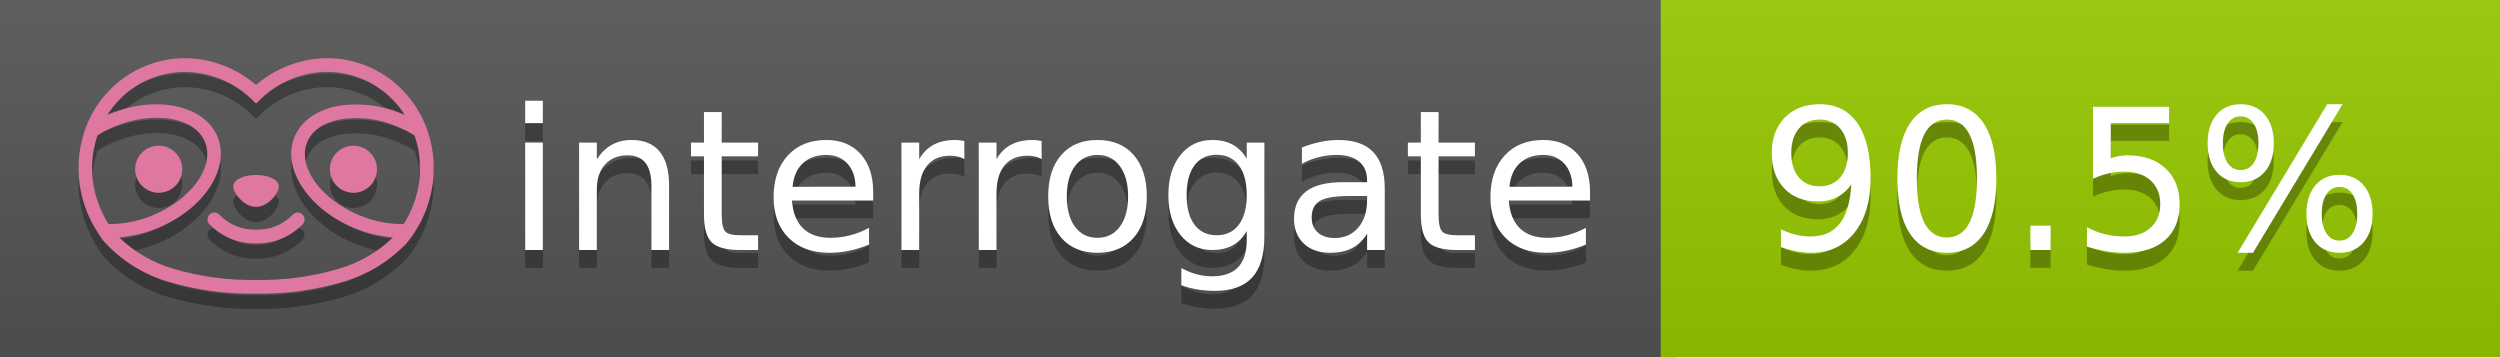
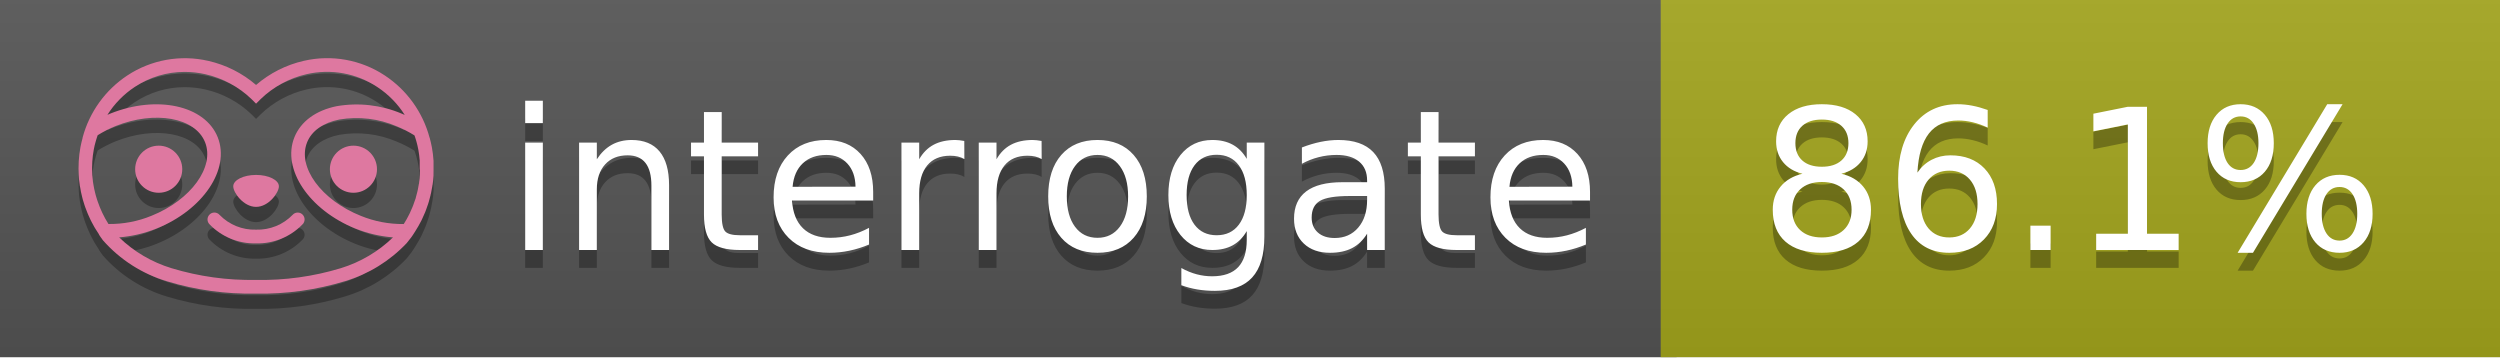
<svg xmlns="http://www.w3.org/2000/svg" width="140" height="20" viewBox="0 0 140 20" version="1.1" xml:space="preserve" style="fill-rule:evenodd;clip-rule:evenodd;stroke-linejoin:round;stroke-miterlimit:2;">
  <g transform="matrix(1,0,0,1,22,0)">
    <g id="backgrounds" transform="matrix(1.32789,0,0,1,-22.3892,0)">
      <rect x="0" y="0" width="71" height="20" style="fill:rgb(85,85,85);" />
    </g>
-     <rect x="71" y="0" width="47" height="20" data-interrogate="color" style="fill:#97CA00" />
+     <rect x="71" y="0" width="47" height="20" data-interrogate="color" style="fill:#a4a61d" />
    <g transform="matrix(1.19746,0,0,1,-22.3744,-4.85723e-16)">
      <rect x="0" y="0" width="118" height="20" style="fill:url(#_Linear1);" />
    </g>
  </g>
  <g fill="#fff" text-anchor="middle" font-family="DejaVu Sans,Verdana,Geneva,sans-serif" font-size="110">
    <text x="590" y="150" fill="#010101" fill-opacity=".3" transform="scale(.1)" textLength="610">interrogate</text>
    <text x="590" y="140" transform="scale(.1)" textLength="610">interrogate</text>
-     <text x="1160" y="150" fill="#010101" fill-opacity=".3" transform="scale(.1)" textLength="370" data-interrogate="result">90.5%</text>
-     <text x="1160" y="140" transform="scale(.1)" textLength="370" data-interrogate="result">90.5%</text>
+     <text x="1160" y="150" fill="#010101" fill-opacity=".3" transform="scale(.1)" textLength="370" data-interrogate="result">86.1%</text>
+     <text x="1160" y="140" transform="scale(.1)" textLength="370" data-interrogate="result">86.1%</text>
  </g>
  <g id="logo-shadow" transform="matrix(0.854876,0,0,0.854876,-6.73514,1.732)">
    <g transform="matrix(0.299012,0,0,0.299012,9.70229,-6.68582)">
      <path d="M50,64.25C52.76,64.25 55,61.13 55,59.75C55,58.37 52.76,57.25 50,57.25C47.24,57.25 45,58.37 45,59.75C45,61.13 47.24,64.25 50,64.25Z" style="fill:rgb(1,1,1);fill-opacity:0.3;fill-rule:nonzero;" />
    </g>
    <g transform="matrix(0.299012,0,0,0.299012,9.70229,-6.68582)">
      <path d="M88,49.05C86.506,43.475 83.018,38.638 78.2,35.46C72.969,32.002 66.539,30.844 60.43,32.26C56.576,33.145 52.995,34.958 50,37.54C46.998,34.958 43.411,33.149 39.55,32.27C33.441,30.853 27.011,32.011 21.78,35.47C16.97,38.652 13.489,43.489 12,49.06L12,49.13C11.82,49.79 11.66,50.46 11.53,51.13C11.146,53.207 11.021,55.323 11.16,57.43C11.16,58.03 11.26,58.63 11.34,59.23C11.34,59.51 11.43,59.79 11.48,60.07C11.53,60.35 11.58,60.68 11.64,60.98C11.7,61.28 11.8,61.69 11.89,62.05C11.98,62.41 11.99,62.47 12.05,62.68C12.16,63.07 12.28,63.46 12.41,63.84L12.58,64.34C12.72,64.74 12.88,65.14 13.04,65.53L13.23,65.98C13.403,66.373 13.583,66.767 13.77,67.16L13.99,67.59C14.19,67.97 14.39,68.35 14.61,68.73L14.87,69.15C15.1,69.52 15.33,69.89 15.58,70.26L15.58,70.32L15.99,70.93C16.14,71.14 16.29,71.36 16.45,71.57C20.206,75.83 25.086,78.95 30.53,80.57C36.839,82.48 43.41,83.385 50,83.25C56.599,83.374 63.177,82.456 69.49,80.53C74.644,78.978 79.303,76.102 83,72.19C83.34,71.78 83.65,71.35 84,70.92L84.18,70.66L84.33,70.44L84.41,70.32C84.55,70.12 84.67,69.9 84.81,69.7C85.07,69.3 85.32,68.89 85.55,68.48C85.78,68.07 86.02,67.65 86.23,67.22C86.31,67.05 86.39,66.88 86.47,66.7C86.67,66.28 86.85,65.87 87.03,65.44L87.23,64.92C87.397,64.487 87.55,64.05 87.69,63.61L87.85,63.09C87.98,62.64 88.1,62.19 88.21,61.74C88.21,61.57 88.3,61.39 88.33,61.22C88.43,60.75 88.52,60.22 88.6,59.79C88.6,59.64 88.66,59.49 88.68,59.33C88.77,58.71 88.84,58.08 88.88,57.45L88.88,54.17C88.817,53.164 88.693,52.162 88.51,51.17C88.38,50.5 88.23,49.84 88.05,49.17L88,49.05ZM85.89,56.44L85.89,57.23C85.89,57.78 85.79,58.32 85.72,58.86C85.72,59.01 85.72,59.15 85.65,59.3C85.59,59.7 85.51,60.11 85.43,60.51L85.32,60.99C85.23,61.38 85.12,61.77 85.01,62.16C85.01,62.31 84.93,62.46 84.88,62.6C84.74,63.04 84.59,63.47 84.42,63.9L84.27,64.28C84.1,64.71 83.91,65.14 83.71,65.56C83.51,65.98 83.43,66.12 83.28,66.4L83.01,66.91C82.83,67.223 82.643,67.537 82.45,67.85L82.35,68.01C79.121,68.047 75.918,67.434 72.93,66.21C64.27,62.74 59,55.52 61.18,50.11C62.18,47.6 64.7,45.82 68.26,45.11C72.489,44.395 76.835,44.908 80.78,46.59C82.141,47.144 83.453,47.813 84.7,48.59C84.76,48.76 84.82,48.93 84.88,49.1C84.94,49.27 85.05,49.63 85.12,49.9C85.28,50.5 85.44,51.1 85.55,51.73C85.691,52.507 85.792,53.292 85.85,54.08L85.85,55.89C85.85,56.12 85.91,56.25 85.91,56.45L85.89,56.44ZM17.66,68C16.668,66.435 15.869,64.756 15.28,63L15.17,62.68C15.06,62.35 14.96,62.01 14.87,61.68C14.823,61.493 14.777,61.31 14.73,61.13C14.66,60.84 14.59,60.55 14.53,60.27C14.47,59.99 14.43,59.72 14.38,59.44C14.33,59.16 14.3,59 14.27,58.78C14.2,58.27 14.15,57.78 14.11,57.23L14.11,57.03C14.008,55.236 14.122,53.437 14.45,51.67C14.56,51.06 14.71,50.46 14.88,49.87C14.96,49.59 15.04,49.32 15.13,49.05C15.22,48.78 15.24,48.72 15.3,48.55C16.548,47.774 17.859,47.105 19.22,46.55C27.86,43.09 36.65,44.67 38.82,50.08C40.99,55.49 35.73,62.74 27.09,66.2C24.101,67.431 20.893,68.043 17.66,68ZM68.57,77.68C62.554,79.508 56.287,80.376 50,80.25C43.737,80.37 37.495,79.506 31.5,77.69C27.185,76.38 23.243,74.062 20,70.93C22.815,70.706 25.58,70.055 28.2,69C38.37,64.92 44.39,56 41.6,49C38.81,42 28.27,39.72 18.1,43.8L17.43,44.09C18.973,41.648 21.019,39.561 23.43,37.97C26.671,35.824 30.473,34.68 34.36,34.68C35.884,34.681 37.404,34.852 38.89,35.19C42.694,36.049 46.191,37.935 49,40.64L50,41.64L51,40.64C53.797,37.937 57.279,36.049 61.07,35.18C66.402,33.947 72.014,34.968 76.57,38C78.98,39.588 81.026,41.671 82.57,44.11L81.9,43.82C77.409,41.921 72.464,41.355 67.66,42.19C63.08,43.12 59.79,45.54 58.39,49.02C55.6,55.97 61.62,64.94 71.79,69.02C74.414,70.07 77.182,70.714 80,70.93C76.776,74.05 72.859,76.363 68.57,77.68Z" style="fill:rgb(1,1,1);fill-opacity:0.3;fill-rule:nonzero;" />
    </g>
    <g transform="matrix(0.299012,0,0,0.299012,9.70229,-6.68582)">
      <circle cx="71.33" cy="56" r="5.16" style="fill:rgb(1,1,1);fill-opacity:0.3;" />
    </g>
    <g transform="matrix(0.299012,0,0,0.299012,9.70229,-6.68582)">
      <circle cx="28.67" cy="56" r="5.16" style="fill:rgb(1,1,1);fill-opacity:0.3;" />
    </g>
    <g transform="matrix(0.299012,0,0,0.299012,9.70229,-6.68582)">
      <path d="M58,66C55.912,68.161 53.003,69.339 50,69.24C46.997,69.339 44.088,68.161 42,66C41.714,65.677 41.302,65.491 40.87,65.491C40.042,65.491 39.361,66.172 39.361,67C39.361,67.368 39.496,67.724 39.74,68C42.403,70.804 46.134,72.35 50,72.25C53.862,72.347 57.59,70.802 60.25,68C60.495,67.725 60.63,67.369 60.63,67C60.63,66.174 59.951,65.495 59.125,65.495C58.695,65.495 58.285,65.679 58,66Z" style="fill:rgb(1,1,1);fill-opacity:0.3;fill-rule:nonzero;" />
    </g>
  </g>
  <g id="logo-pink" transform="matrix(0.854876,0,0,0.854876,-6.73514,0.877124)">
    <g transform="matrix(0.299012,0,0,0.299012,9.70229,-6.68582)">
      <path d="M50,64.25C52.76,64.25 55,61.13 55,59.75C55,58.37 52.76,57.25 50,57.25C47.24,57.25 45,58.37 45,59.75C45,61.13 47.24,64.25 50,64.25Z" style="fill:rgb(222,120,160);fill-rule:nonzero;" />
    </g>
    <g transform="matrix(0.299012,0,0,0.299012,9.70229,-6.68582)">
      <path d="M88,49.05C86.506,43.475 83.018,38.638 78.2,35.46C72.969,32.002 66.539,30.844 60.43,32.26C56.576,33.145 52.995,34.958 50,37.54C46.998,34.958 43.411,33.149 39.55,32.27C33.441,30.853 27.011,32.011 21.78,35.47C16.97,38.652 13.489,43.489 12,49.06L12,49.13C11.82,49.79 11.66,50.46 11.53,51.13C11.146,53.207 11.021,55.323 11.16,57.43C11.16,58.03 11.26,58.63 11.34,59.23C11.34,59.51 11.43,59.79 11.48,60.07C11.53,60.35 11.58,60.68 11.64,60.98C11.7,61.28 11.8,61.69 11.89,62.05C11.98,62.41 11.99,62.47 12.05,62.68C12.16,63.07 12.28,63.46 12.41,63.84L12.58,64.34C12.72,64.74 12.88,65.14 13.04,65.53L13.23,65.98C13.403,66.373 13.583,66.767 13.77,67.16L13.99,67.59C14.19,67.97 14.39,68.35 14.61,68.73L14.87,69.15C15.1,69.52 15.33,69.89 15.58,70.26L15.58,70.32L15.99,70.93C16.14,71.14 16.29,71.36 16.45,71.57C20.206,75.83 25.086,78.95 30.53,80.57C36.839,82.48 43.41,83.385 50,83.25C56.599,83.374 63.177,82.456 69.49,80.53C74.644,78.978 79.303,76.102 83,72.19C83.34,71.78 83.65,71.35 84,70.92L84.18,70.66L84.33,70.44L84.41,70.32C84.55,70.12 84.67,69.9 84.81,69.7C85.07,69.3 85.32,68.89 85.55,68.48C85.78,68.07 86.02,67.65 86.23,67.22C86.31,67.05 86.39,66.88 86.47,66.7C86.67,66.28 86.85,65.87 87.03,65.44L87.23,64.92C87.397,64.487 87.55,64.05 87.69,63.61L87.85,63.09C87.98,62.64 88.1,62.19 88.21,61.74C88.21,61.57 88.3,61.39 88.33,61.22C88.43,60.75 88.52,60.22 88.6,59.79C88.6,59.64 88.66,59.49 88.68,59.33C88.77,58.71 88.84,58.08 88.88,57.45L88.88,54.17C88.817,53.164 88.693,52.162 88.51,51.17C88.38,50.5 88.23,49.84 88.05,49.17L88,49.05ZM85.89,56.44L85.89,57.23C85.89,57.78 85.79,58.32 85.72,58.86C85.72,59.01 85.72,59.15 85.65,59.3C85.59,59.7 85.51,60.11 85.43,60.51L85.32,60.99C85.23,61.38 85.12,61.77 85.01,62.16C85.01,62.31 84.93,62.46 84.88,62.6C84.74,63.04 84.59,63.47 84.42,63.9L84.27,64.28C84.1,64.71 83.91,65.14 83.71,65.56C83.51,65.98 83.43,66.12 83.28,66.4L83.01,66.91C82.83,67.223 82.643,67.537 82.45,67.85L82.35,68.01C79.121,68.047 75.918,67.434 72.93,66.21C64.27,62.74 59,55.52 61.18,50.11C62.18,47.6 64.7,45.82 68.26,45.11C72.489,44.395 76.835,44.908 80.78,46.59C82.141,47.144 83.453,47.813 84.7,48.59C84.76,48.76 84.82,48.93 84.88,49.1C84.94,49.27 85.05,49.63 85.12,49.9C85.28,50.5 85.44,51.1 85.55,51.73C85.691,52.507 85.792,53.292 85.85,54.08L85.85,55.89C85.85,56.12 85.91,56.25 85.91,56.45L85.89,56.44ZM17.66,68C16.668,66.435 15.869,64.756 15.28,63L15.17,62.68C15.06,62.35 14.96,62.01 14.87,61.68C14.823,61.493 14.777,61.31 14.73,61.13C14.66,60.84 14.59,60.55 14.53,60.27C14.47,59.99 14.43,59.72 14.38,59.44C14.33,59.16 14.3,59 14.27,58.78C14.2,58.27 14.15,57.78 14.11,57.23L14.11,57.03C14.008,55.236 14.122,53.437 14.45,51.67C14.56,51.06 14.71,50.46 14.88,49.87C14.96,49.59 15.04,49.32 15.13,49.05C15.22,48.78 15.24,48.72 15.3,48.55C16.548,47.774 17.859,47.105 19.22,46.55C27.86,43.09 36.65,44.67 38.82,50.08C40.99,55.49 35.73,62.74 27.09,66.2C24.101,67.431 20.893,68.043 17.66,68ZM68.57,77.68C62.554,79.508 56.287,80.376 50,80.25C43.737,80.37 37.495,79.506 31.5,77.69C27.185,76.38 23.243,74.062 20,70.93C22.815,70.706 25.58,70.055 28.2,69C38.37,64.92 44.39,56 41.6,49C38.81,42 28.27,39.72 18.1,43.8L17.43,44.09C18.973,41.648 21.019,39.561 23.43,37.97C26.671,35.824 30.473,34.68 34.36,34.68C35.884,34.681 37.404,34.852 38.89,35.19C42.694,36.049 46.191,37.935 49,40.64L50,41.64L51,40.64C53.797,37.937 57.279,36.049 61.07,35.18C66.402,33.947 72.014,34.968 76.57,38C78.98,39.588 81.026,41.671 82.57,44.11L81.9,43.82C77.409,41.921 72.464,41.355 67.66,42.19C63.08,43.12 59.79,45.54 58.39,49.02C55.6,55.97 61.62,64.94 71.79,69.02C74.414,70.07 77.182,70.714 80,70.93C76.776,74.05 72.859,76.363 68.57,77.68Z" style="fill:rgb(222,120,160);fill-rule:nonzero;" />
    </g>
    <g transform="matrix(0.299012,0,0,0.299012,9.70229,-6.68582)">
      <circle cx="71.33" cy="56" r="5.16" style="fill:rgb(222,120,160);" />
    </g>
    <g transform="matrix(0.299012,0,0,0.299012,9.70229,-6.68582)">
      <circle cx="28.67" cy="56" r="5.16" style="fill:rgb(222,120,160);" />
    </g>
    <g transform="matrix(0.299012,0,0,0.299012,9.70229,-6.68582)">
      <path d="M58,66C55.912,68.161 53.003,69.339 50,69.24C46.997,69.339 44.088,68.161 42,66C41.714,65.677 41.302,65.491 40.87,65.491C40.042,65.491 39.361,66.172 39.361,67C39.361,67.368 39.496,67.724 39.74,68C42.403,70.804 46.134,72.35 50,72.25C53.862,72.347 57.59,70.802 60.25,68C60.495,67.725 60.63,67.369 60.63,67C60.63,66.174 59.951,65.495 59.125,65.495C58.695,65.495 58.285,65.679 58,66Z" style="fill:rgb(222,120,160);fill-rule:nonzero;" />
    </g>
  </g>
  <defs>
    <linearGradient id="_Linear1" x1="0" y1="0" x2="1" y2="0" gradientUnits="userSpaceOnUse" gradientTransform="matrix(1.22465e-15,20,-20,1.22465e-15,0,0)">
      <stop offset="0" style="stop-color:rgb(187,187,187);stop-opacity:0.1" />
      <stop offset="1" style="stop-color:black;stop-opacity:0.1" />
    </linearGradient>
  </defs>
</svg>
